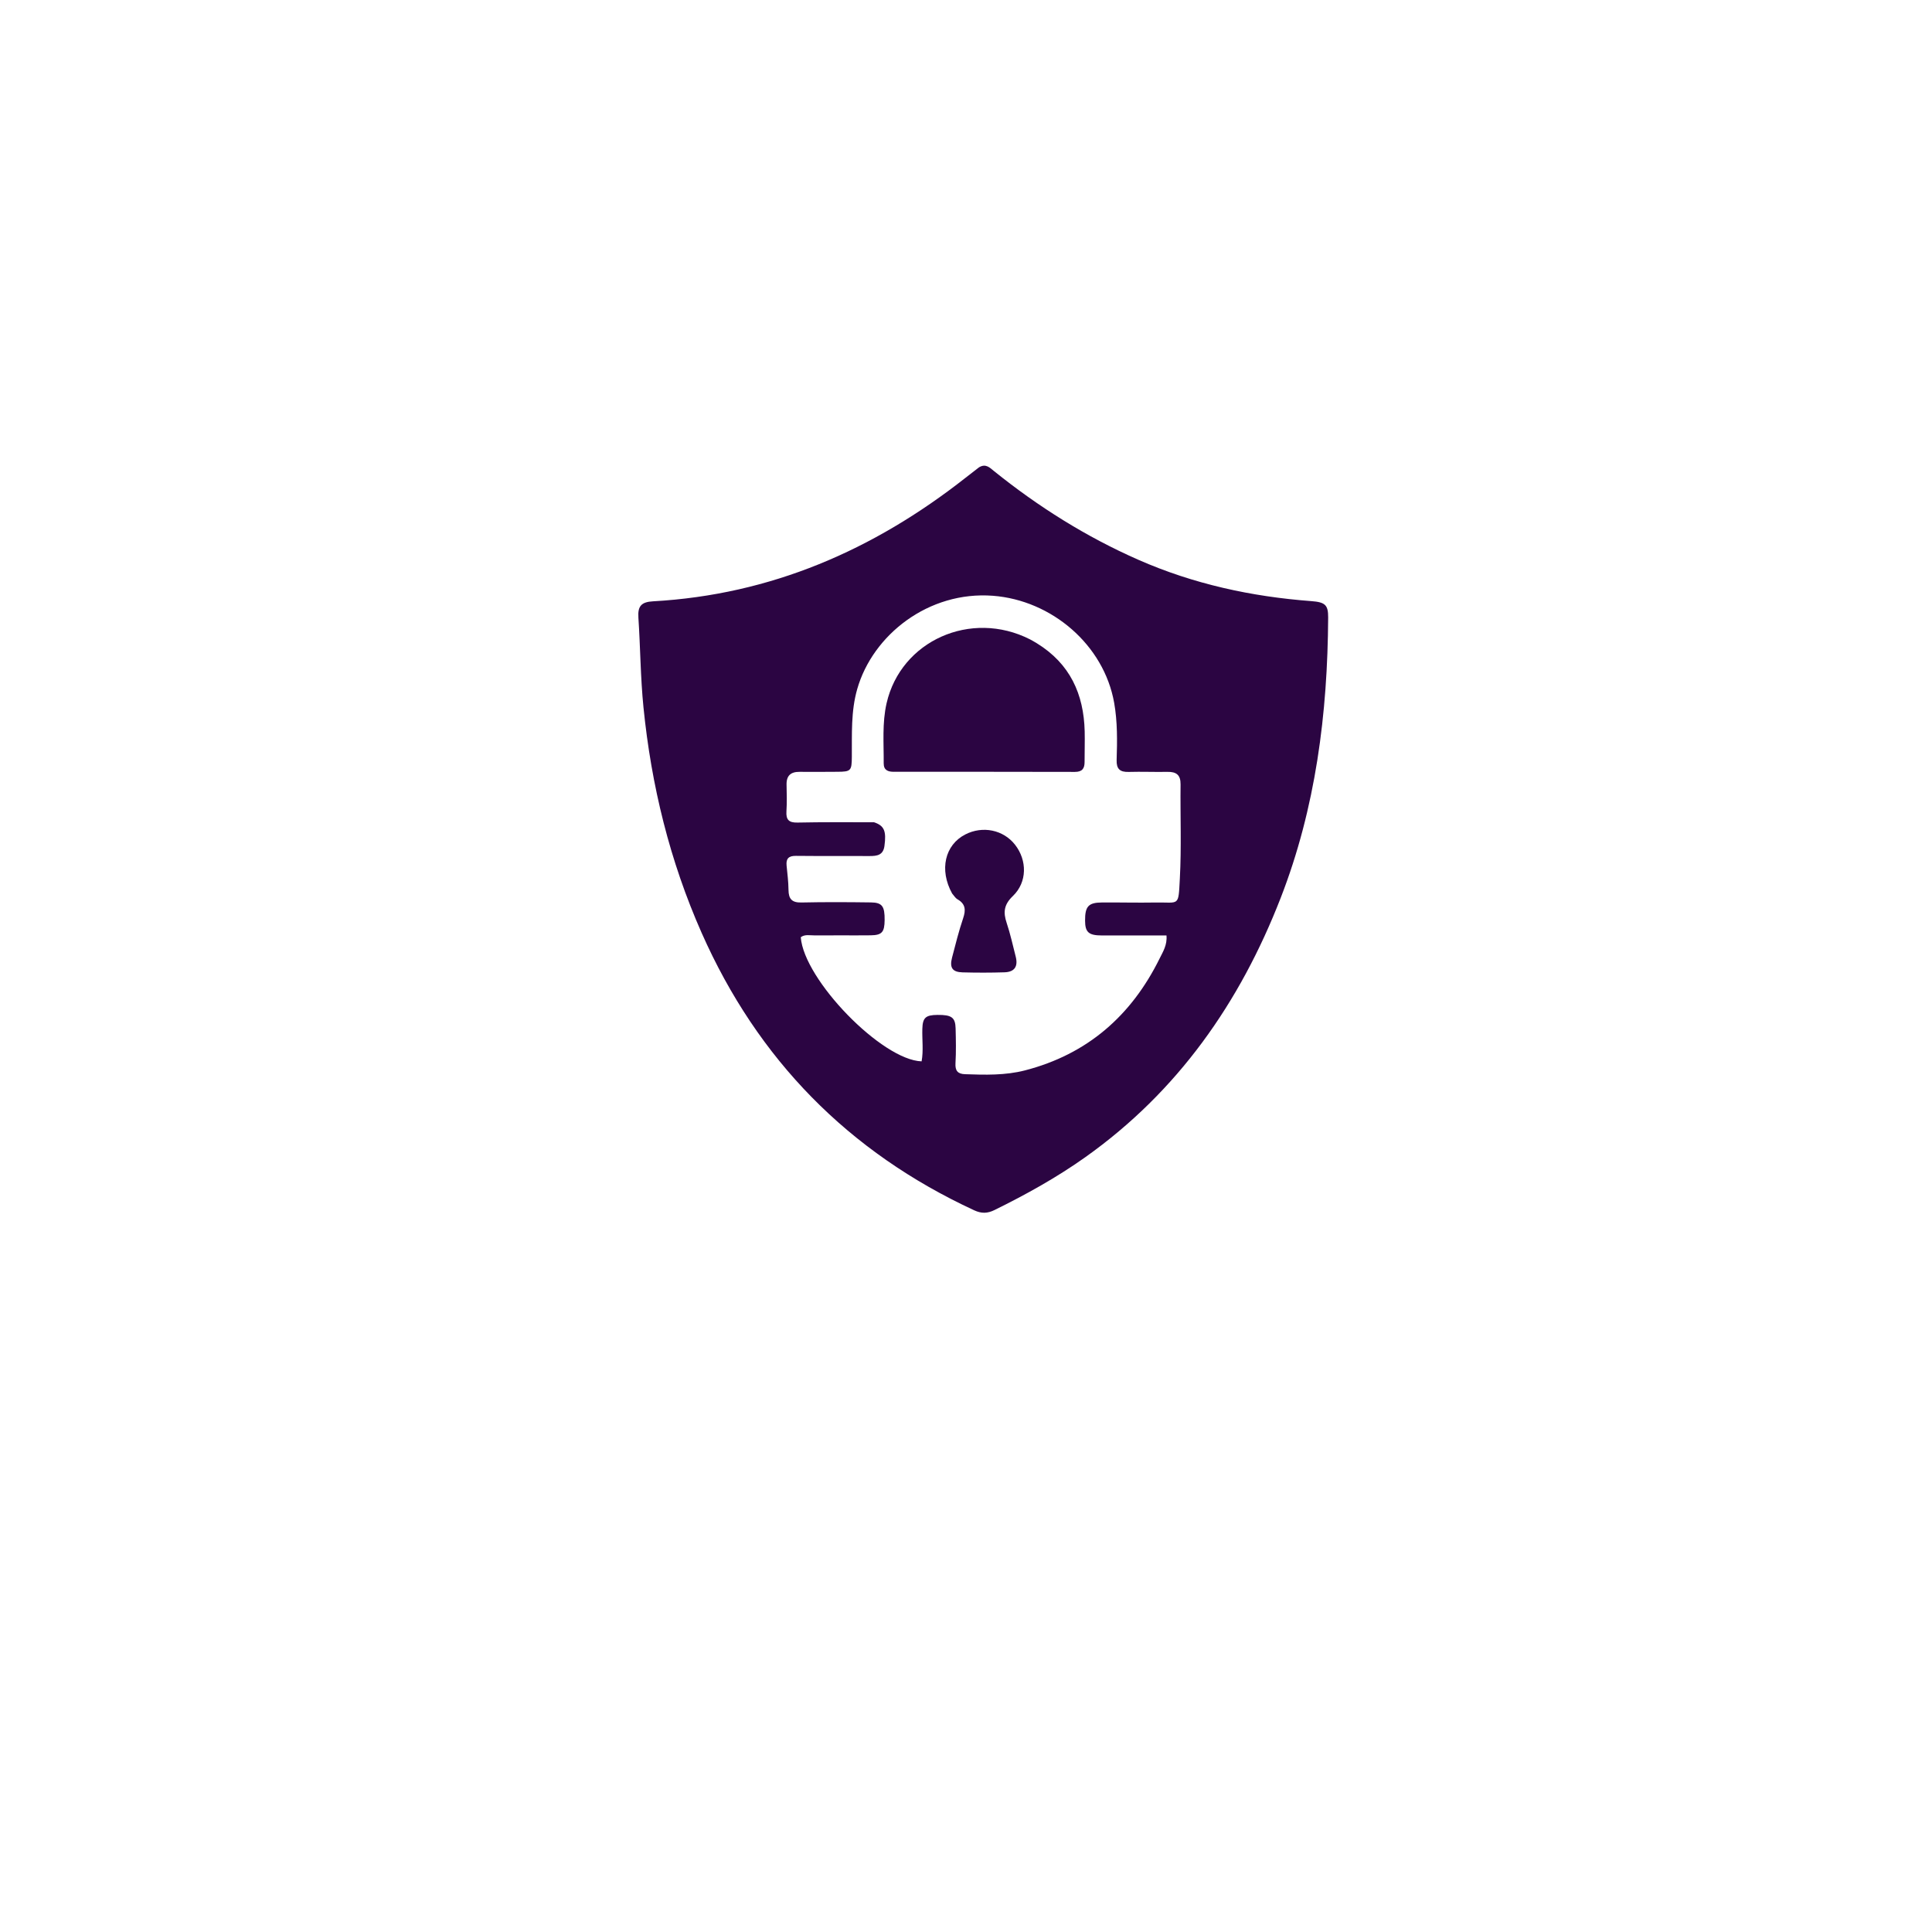
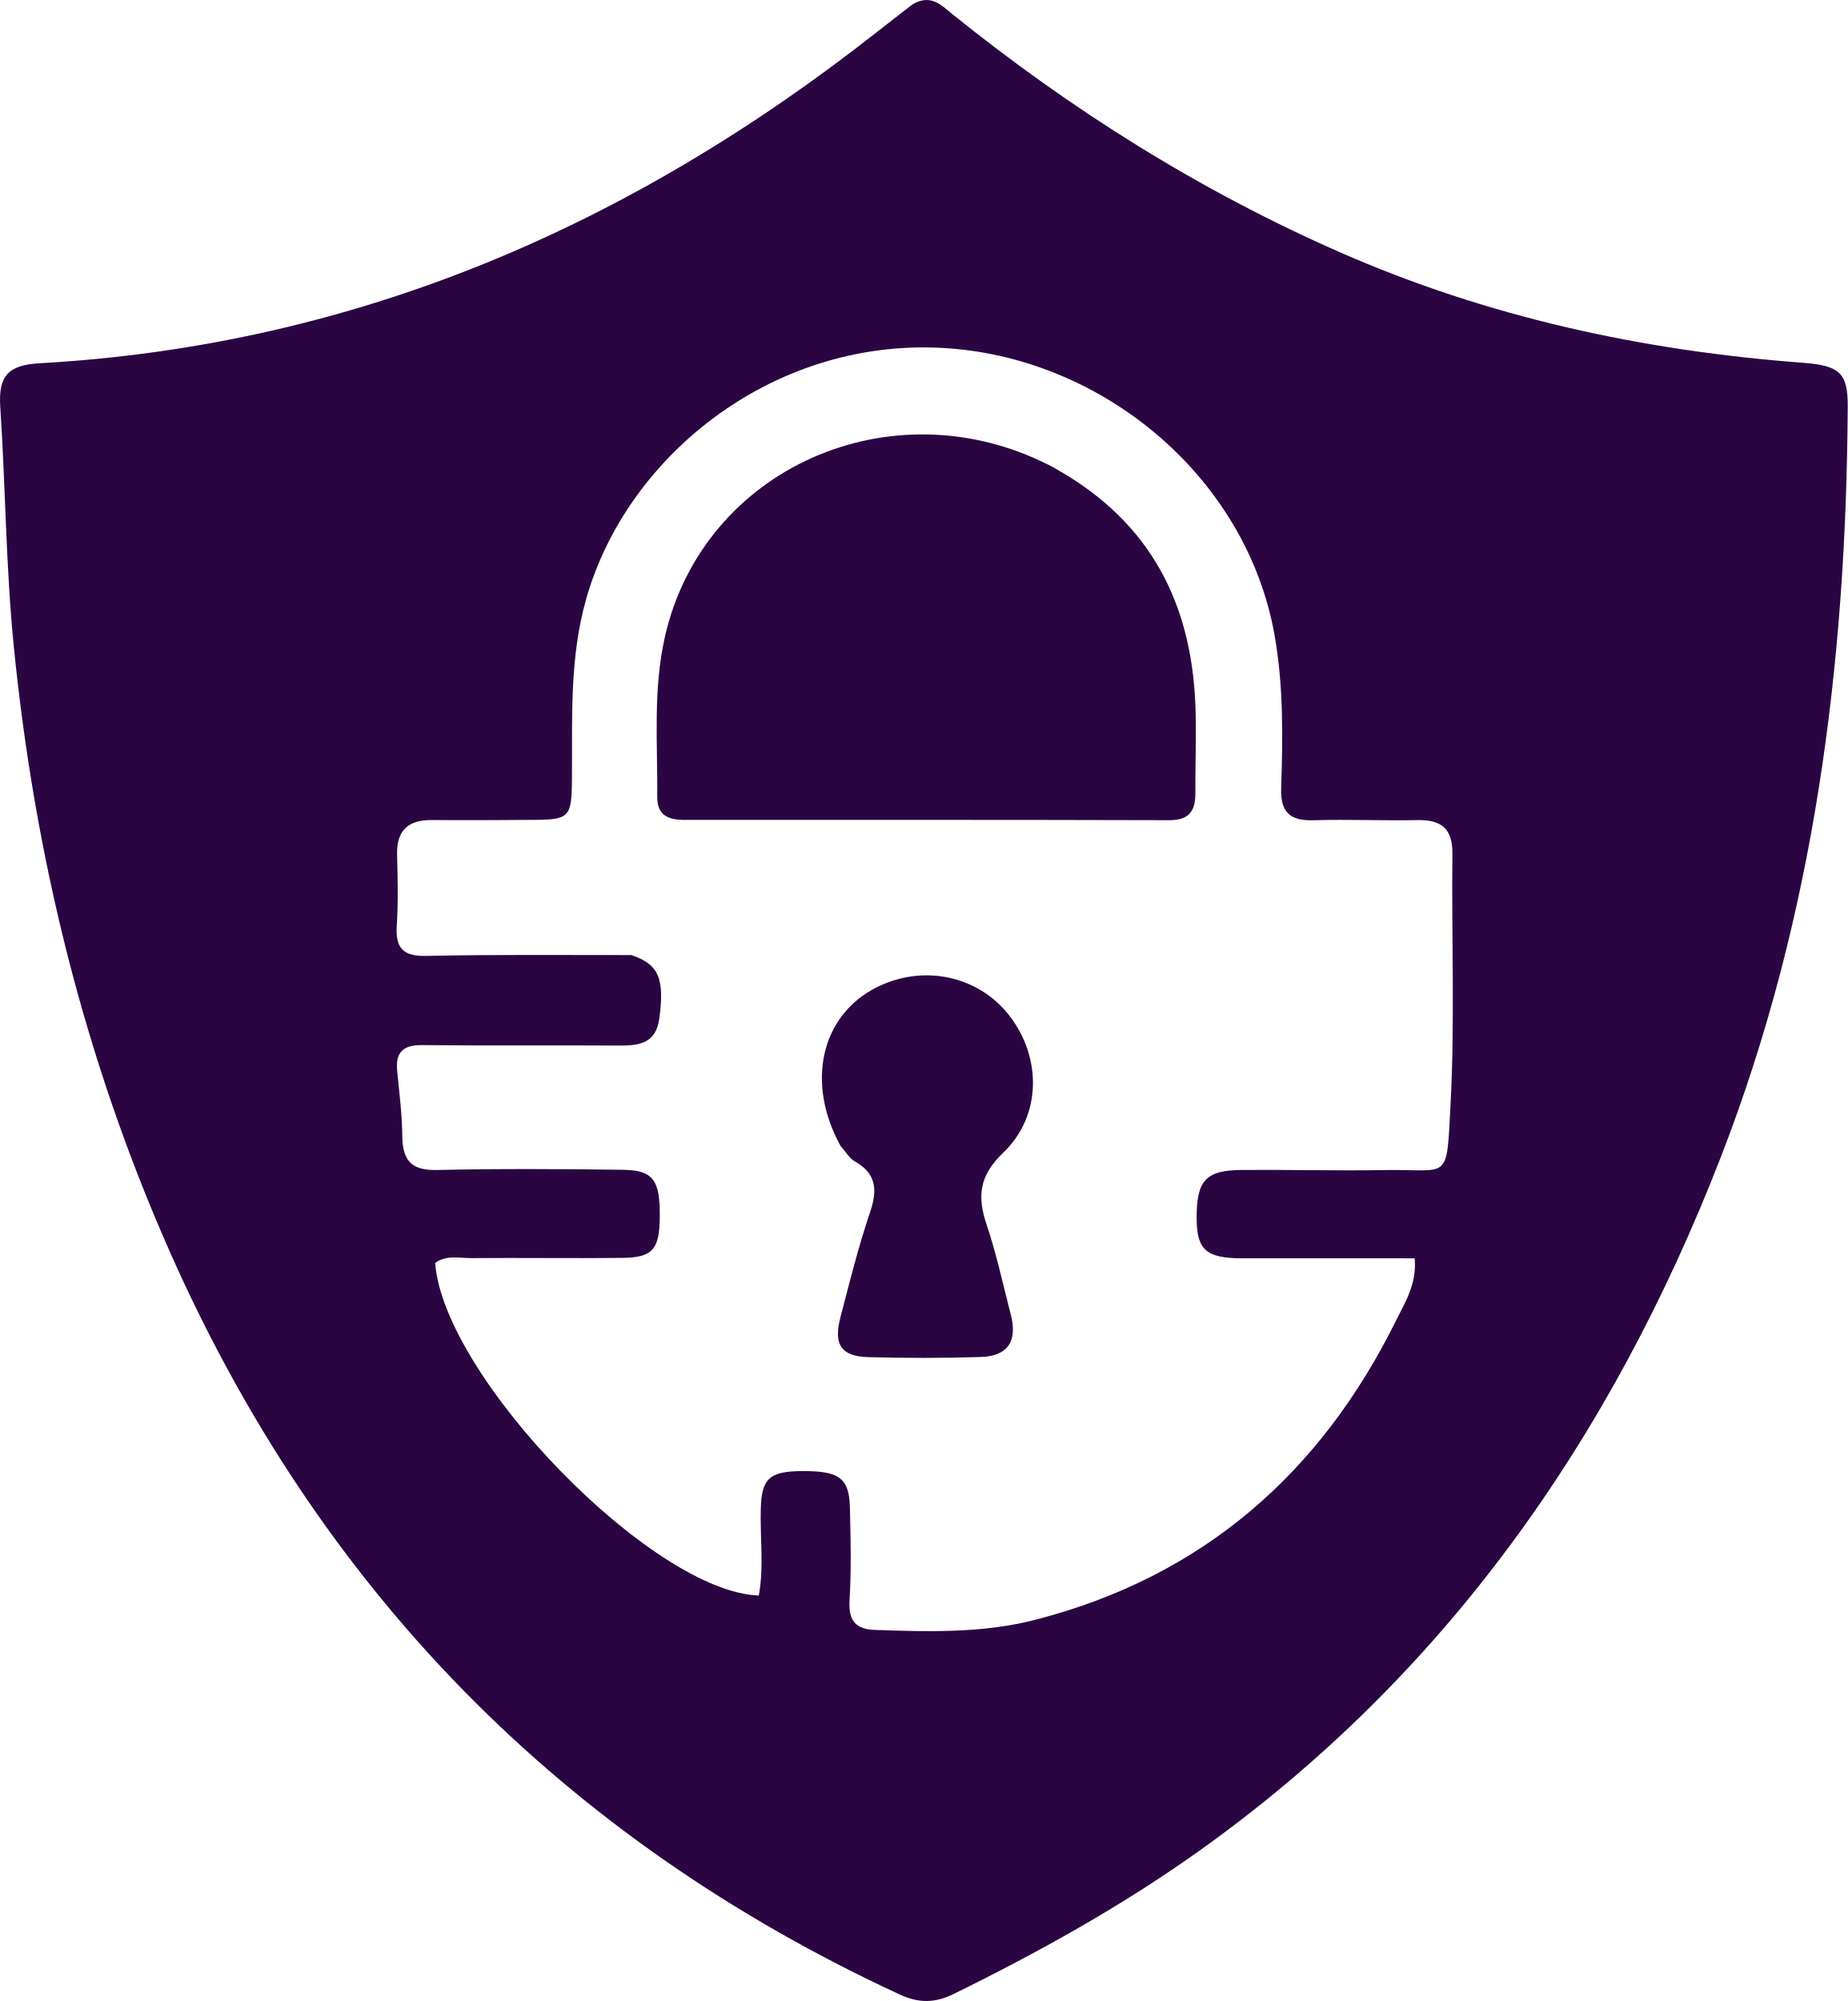
- <svg xmlns="http://www.w3.org/2000/svg" version="1.1" id="Layer_1" x="0px" y="0px" viewBox="0 0 944 944" enable-background="new 0 0 944 944" xml:space="preserve">
+ <svg xmlns="http://www.w3.org/2000/svg" version="1.1" id="Layer_1" x="0px" y="0px" viewBox="0 0 337.076 365.011" enable-background="new 0 0 944 944" xml:space="preserve" width="337.076" height="365.011">
  <defs id="defs8" />
-   <path fill="#2b0542" opacity="1" stroke="none" d=" M478.347,228.351   C481.703,226.338 483.646,228.539 485.686,230.181   C507.34,247.607 530.67,262.275 556.156,273.491   C583.141,285.367 611.462,291.519 640.736,293.717   C647.411,294.219 648.99,295.527 648.956,301.663   C648.694,348.621 642.885,394.695 625.752,438.749   C605.868,489.874 575.522,533.292 530.334,565.393   C516.321,575.348 501.315,583.67 485.892,591.256   C482.479,592.935 479.548,593.009 475.995,591.365   C414.549,562.923 370.224,517.682 342.839,455.836   C327.271,420.675 318.24,383.841 314.406,345.585   C312.942,330.976 312.897,316.342 311.926,301.735   C311.548,296.045 313.49,294.122 319.084,293.809   C376.657,290.593 426.862,268.762 471.751,233.468   C473.846,231.821 475.952,230.188 478.347,228.351  M427.057,401.767   C432.064,403.437 433.149,406.071 432.15,413.37   C431.536,417.851 428.532,418.294 424.886,418.271   C412.89,418.196 400.892,418.321 388.897,418.189   C385.401,418.15 384.001,419.482 384.337,422.913   C384.726,426.885 385.234,430.864 385.275,434.845   C385.319,439.222 386.936,441.075 391.562,440.972   C402.886,440.719 414.221,440.78 425.549,440.933   C431.078,441.007 432.311,442.835 432.241,449.595   C432.18,455.457 430.935,456.945 425.407,457.005   C416.244,457.104 407.079,456.966 397.915,457.043   C395.685,457.062 393.278,456.423 391.265,457.94   C392.837,478.782 430.918,517.965 450.307,518.592   C451.266,513.335 450.514,508.013 450.666,502.725   C450.822,497.26 452.25,495.945 458.117,495.896   C464.949,495.839 466.789,497.123 466.925,502.507   C467.067,508.169 467.195,513.851 466.861,519.496   C466.644,523.174 467.964,524.742 471.499,524.866   C481.337,525.213 491.218,525.484 500.82,523.002   C531.289,515.126 552.811,496.293 566.602,468.337   C568.22,465.058 570.387,461.725 569.954,457.08   C559.31,457.08 548.852,457.092 538.395,457.076   C531.948,457.066 530.211,455.522 530.181,449.869   C530.145,442.87 531.797,441.006 538.469,440.961   C547.132,440.901 555.8,441.133 564.461,440.982   C576.401,440.774 575.729,443.321 576.488,429.252   C577.312,413.966 576.666,398.603 576.839,383.276   C576.891,378.655 574.786,377.062 570.452,377.145   C564.123,377.267 557.785,376.985 551.46,377.171   C547.181,377.297 545.456,375.687 545.602,371.32   C545.913,361.993 546.025,352.602 544.395,343.4   C539.376,315.076 513.871,293.284 485.135,291.1   C453.693,288.712 426.426,310.215 418.855,336.668   C415.71,347.659 416.315,358.754 416.219,369.882   C416.162,376.602 415.751,377.069 409.217,377.103   C403.052,377.136 396.886,377.193 390.722,377.131   C386.387,377.087 384.215,378.964 384.323,383.437   C384.428,387.767 384.539,392.114 384.265,396.429   C384.004,400.525 385.442,402.006 389.647,401.917   C401.805,401.659 413.971,401.766 427.057,401.767  z" id="path1" />
-   <path fill="#2b0542" opacity="1" stroke="none" d=" M506.59,314.294   C522.86,324.313 529.535,339.162 529.99,357.32   C530.115,362.315 529.924,367.317 529.941,372.316   C529.952,375.54 528.732,377.171 525.202,377.162   C495.709,377.082 466.215,377.106 436.722,377.108   C433.884,377.108 431.762,376.336 431.786,372.95   C431.856,363.142 430.981,353.286 433.205,343.585   C440.212,313.032 474.439,297.781 503.233,312.38   C504.272,312.907 505.268,313.52 506.59,314.294  z" id="path7" />
-   <path fill="#2b0542" opacity="1" stroke="none" d=" M465.215,436.57   C458.838,425.004 461.678,412.839 471.659,407.721   C480.151,403.368 490.259,405.454 495.957,412.737   C501.912,420.348 501.975,431.038 494.89,437.82   C490.501,442.021 490.126,445.768 491.872,450.959   C493.672,456.312 494.857,461.874 496.276,467.354   C497.529,472.189 495.752,474.923 490.82,475.081   C483.995,475.299 477.155,475.293 470.329,475.112   C465.353,474.98 463.894,472.845 465.183,467.899   C466.862,461.455 468.473,454.974 470.603,448.674   C471.971,444.629 471.793,441.653 467.821,439.401   C466.858,438.855 466.221,437.732 465.215,436.57  z" id="path8" />
+   <path fill="#2b0542" opacity="1" stroke="none" d="m 166.466,0.805 c 3.357,-2.013 5.299,0.188 7.339,1.83 21.655,17.426 44.984,32.094 70.471,43.31 26.985,11.875 55.305,18.027 84.58,20.226 6.675,0.501 8.253,1.81 8.219,7.946 -0.262,46.958 -6.071,93.032 -23.204,137.086 -19.883,51.125 -50.229,94.543 -95.417,126.644 -14.014,9.955 -29.019,18.277 -44.442,25.863 -3.413,1.679 -6.344,1.754 -9.897,0.109 C 102.668,335.376 58.344,290.135 30.959,228.289 15.39,193.128 6.36,156.295 2.526,118.039 1.062,103.43 1.017,88.796 0.046,74.189 -0.333,68.499 1.61,66.575 7.204,66.263 64.777,63.047 114.982,41.215 159.871,5.922 c 2.095,-1.647 4.201,-3.28 6.595,-5.117 M 115.177,174.22 c 5.007,1.67 6.092,4.304 5.092,11.604 -0.614,4.481 -3.618,4.924 -7.263,4.901 -11.996,-0.075 -23.994,0.05 -35.989,-0.082 -3.496,-0.039 -4.896,1.293 -4.56,4.724 0.389,3.972 0.897,7.952 0.938,11.932 0.045,4.377 1.661,6.23 6.287,6.127 11.324,-0.253 22.66,-0.191 33.988,-0.039 5.529,0.074 6.762,1.903 6.692,8.662 -0.061,5.863 -1.306,7.351 -6.834,7.41 -9.163,0.099 -18.328,-0.039 -27.492,0.038 -2.231,0.019 -4.637,-0.62 -6.651,0.897 1.572,20.843 39.654,60.026 59.043,60.652 0.958,-5.257 0.207,-10.579 0.358,-15.867 0.156,-5.466 1.585,-6.78 7.451,-6.829 6.832,-0.057 8.673,1.227 8.808,6.611 0.142,5.661 0.27,11.344 -0.064,16.989 -0.217,3.678 1.103,5.246 4.637,5.37 9.839,0.346 19.72,0.618 29.322,-1.864 30.468,-7.876 51.991,-26.709 65.782,-54.665 1.618,-3.279 3.785,-6.612 3.351,-11.257 -10.644,0 -21.101,0.011 -31.559,-0.004 -6.447,-0.01 -8.184,-1.554 -8.214,-7.207 -0.036,-6.998 1.616,-8.863 8.287,-8.908 8.664,-0.059 17.331,0.173 25.992,0.021 11.94,-0.208 11.269,2.338 12.027,-11.73 0.824,-15.286 0.178,-30.648 0.351,-45.976 0.052,-4.621 -2.053,-6.214 -6.387,-6.131 -6.329,0.122 -12.667,-0.16 -18.992,0.026 -4.279,0.126 -6.004,-1.484 -5.858,-5.851 0.311,-9.327 0.424,-18.718 -1.207,-27.92 -5.018,-28.324 -30.524,-50.116 -59.26,-52.3 -31.441,-2.389 -58.708,19.115 -66.28,45.568 -3.146,10.99 -2.54,22.086 -2.636,33.214 -0.058,6.719 -0.468,7.187 -7.003,7.221 -6.165,0.032 -12.33,0.09 -18.494,0.028 -4.335,-0.044 -6.507,1.833 -6.399,6.306 0.105,4.329 0.216,8.677 -0.059,12.992 -0.261,4.096 1.177,5.577 5.382,5.488 12.158,-0.258 24.325,-0.151 37.41,-0.151 z" id="path1" />
+   <path fill="#2b0542" opacity="1" stroke="none" d="m 194.71,86.748 c 16.27,10.019 22.945,24.868 23.4,43.026 0.125,4.995 -0.066,9.997 -0.049,14.995 0.011,3.224 -1.209,4.856 -4.739,4.846 -29.493,-0.08 -58.987,-0.056 -88.481,-0.054 -2.838,1.9e-4 -4.96,-0.772 -4.936,-4.158 0.07,-9.808 -0.805,-19.664 1.419,-29.365 7.007,-30.553 41.234,-45.804 70.028,-31.205 1.039,0.527 2.035,1.14 3.357,1.914 z" id="path7" />
+   <path fill="#2b0542" opacity="1" stroke="none" d="m 153.334,209.024 c -6.377,-11.566 -3.537,-23.731 6.445,-28.849 8.491,-4.354 18.6,-2.267 24.297,5.015 5.955,7.612 6.019,18.301 -1.067,25.084 -4.389,4.201 -4.764,7.948 -3.018,13.138 1.8,5.354 2.985,10.916 4.405,16.395 1.252,4.835 -0.525,7.569 -5.457,7.727 -6.825,0.218 -13.665,0.212 -20.491,0.032 -4.976,-0.132 -6.435,-2.267 -5.146,-7.214 1.679,-6.444 3.29,-12.925 5.42,-19.224 1.368,-4.045 1.19,-7.021 -2.782,-9.273 -0.964,-0.546 -1.6,-1.67 -2.607,-2.831 z" id="path8" />
</svg>
